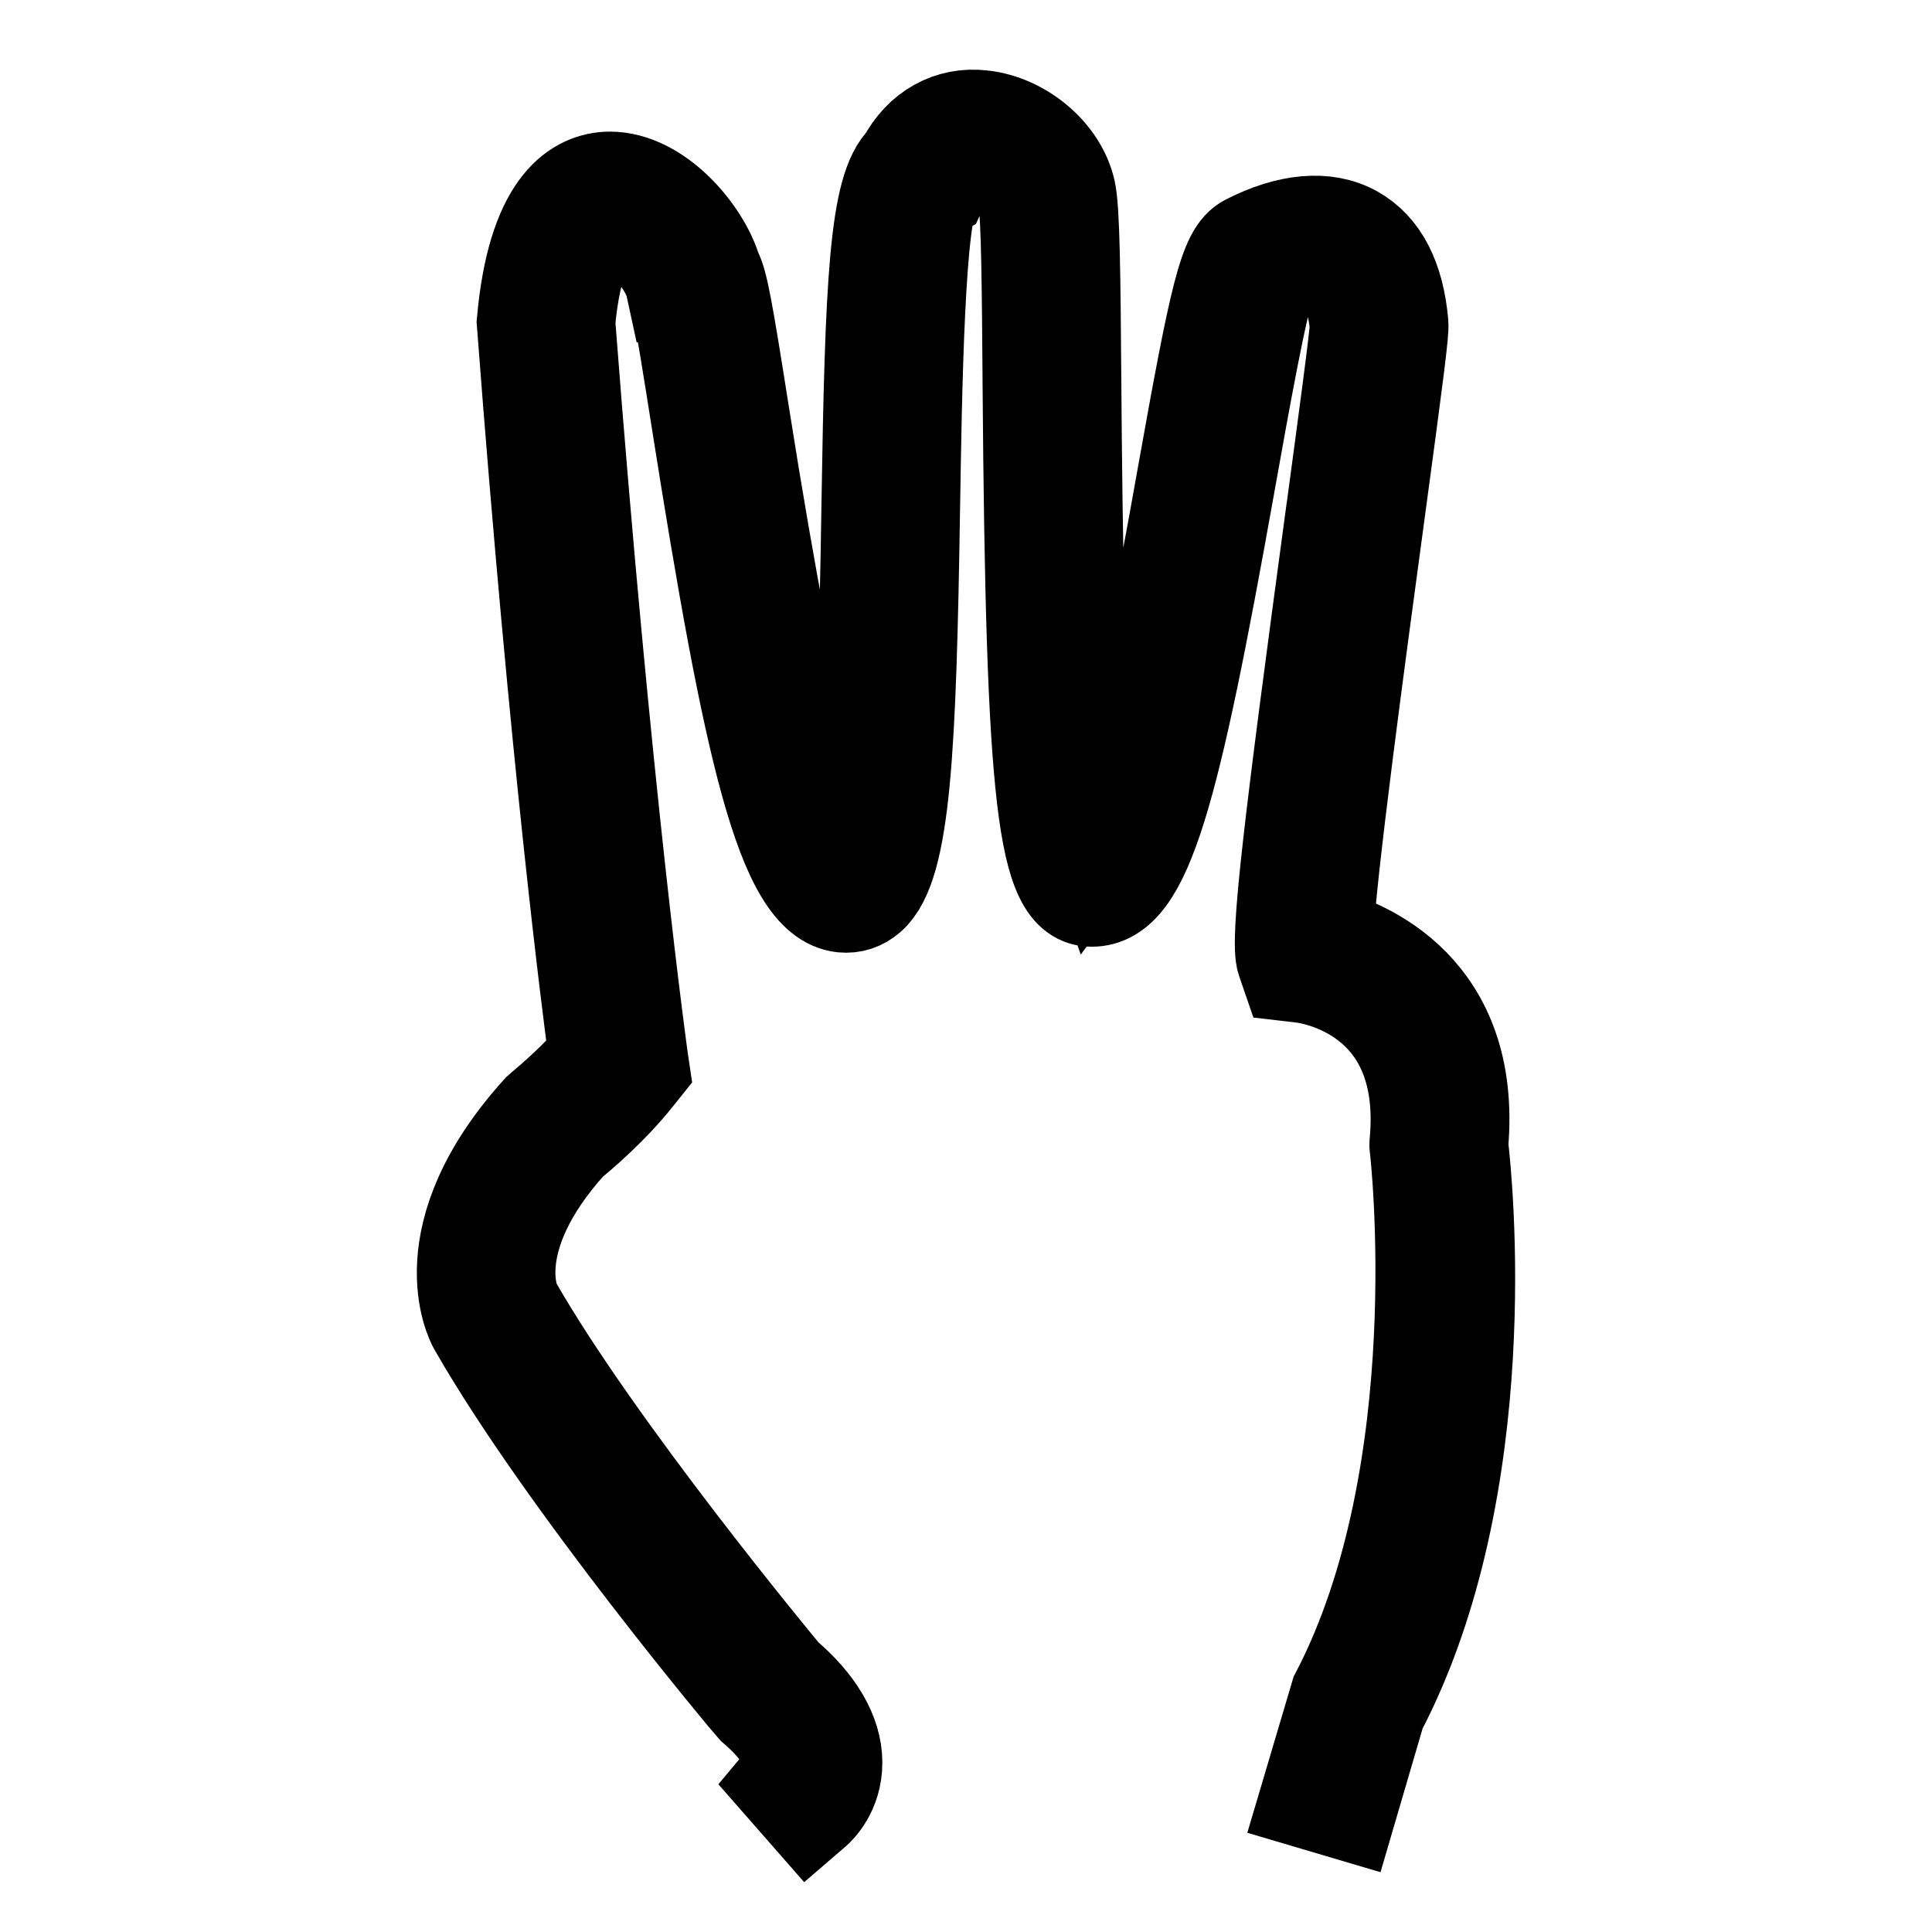
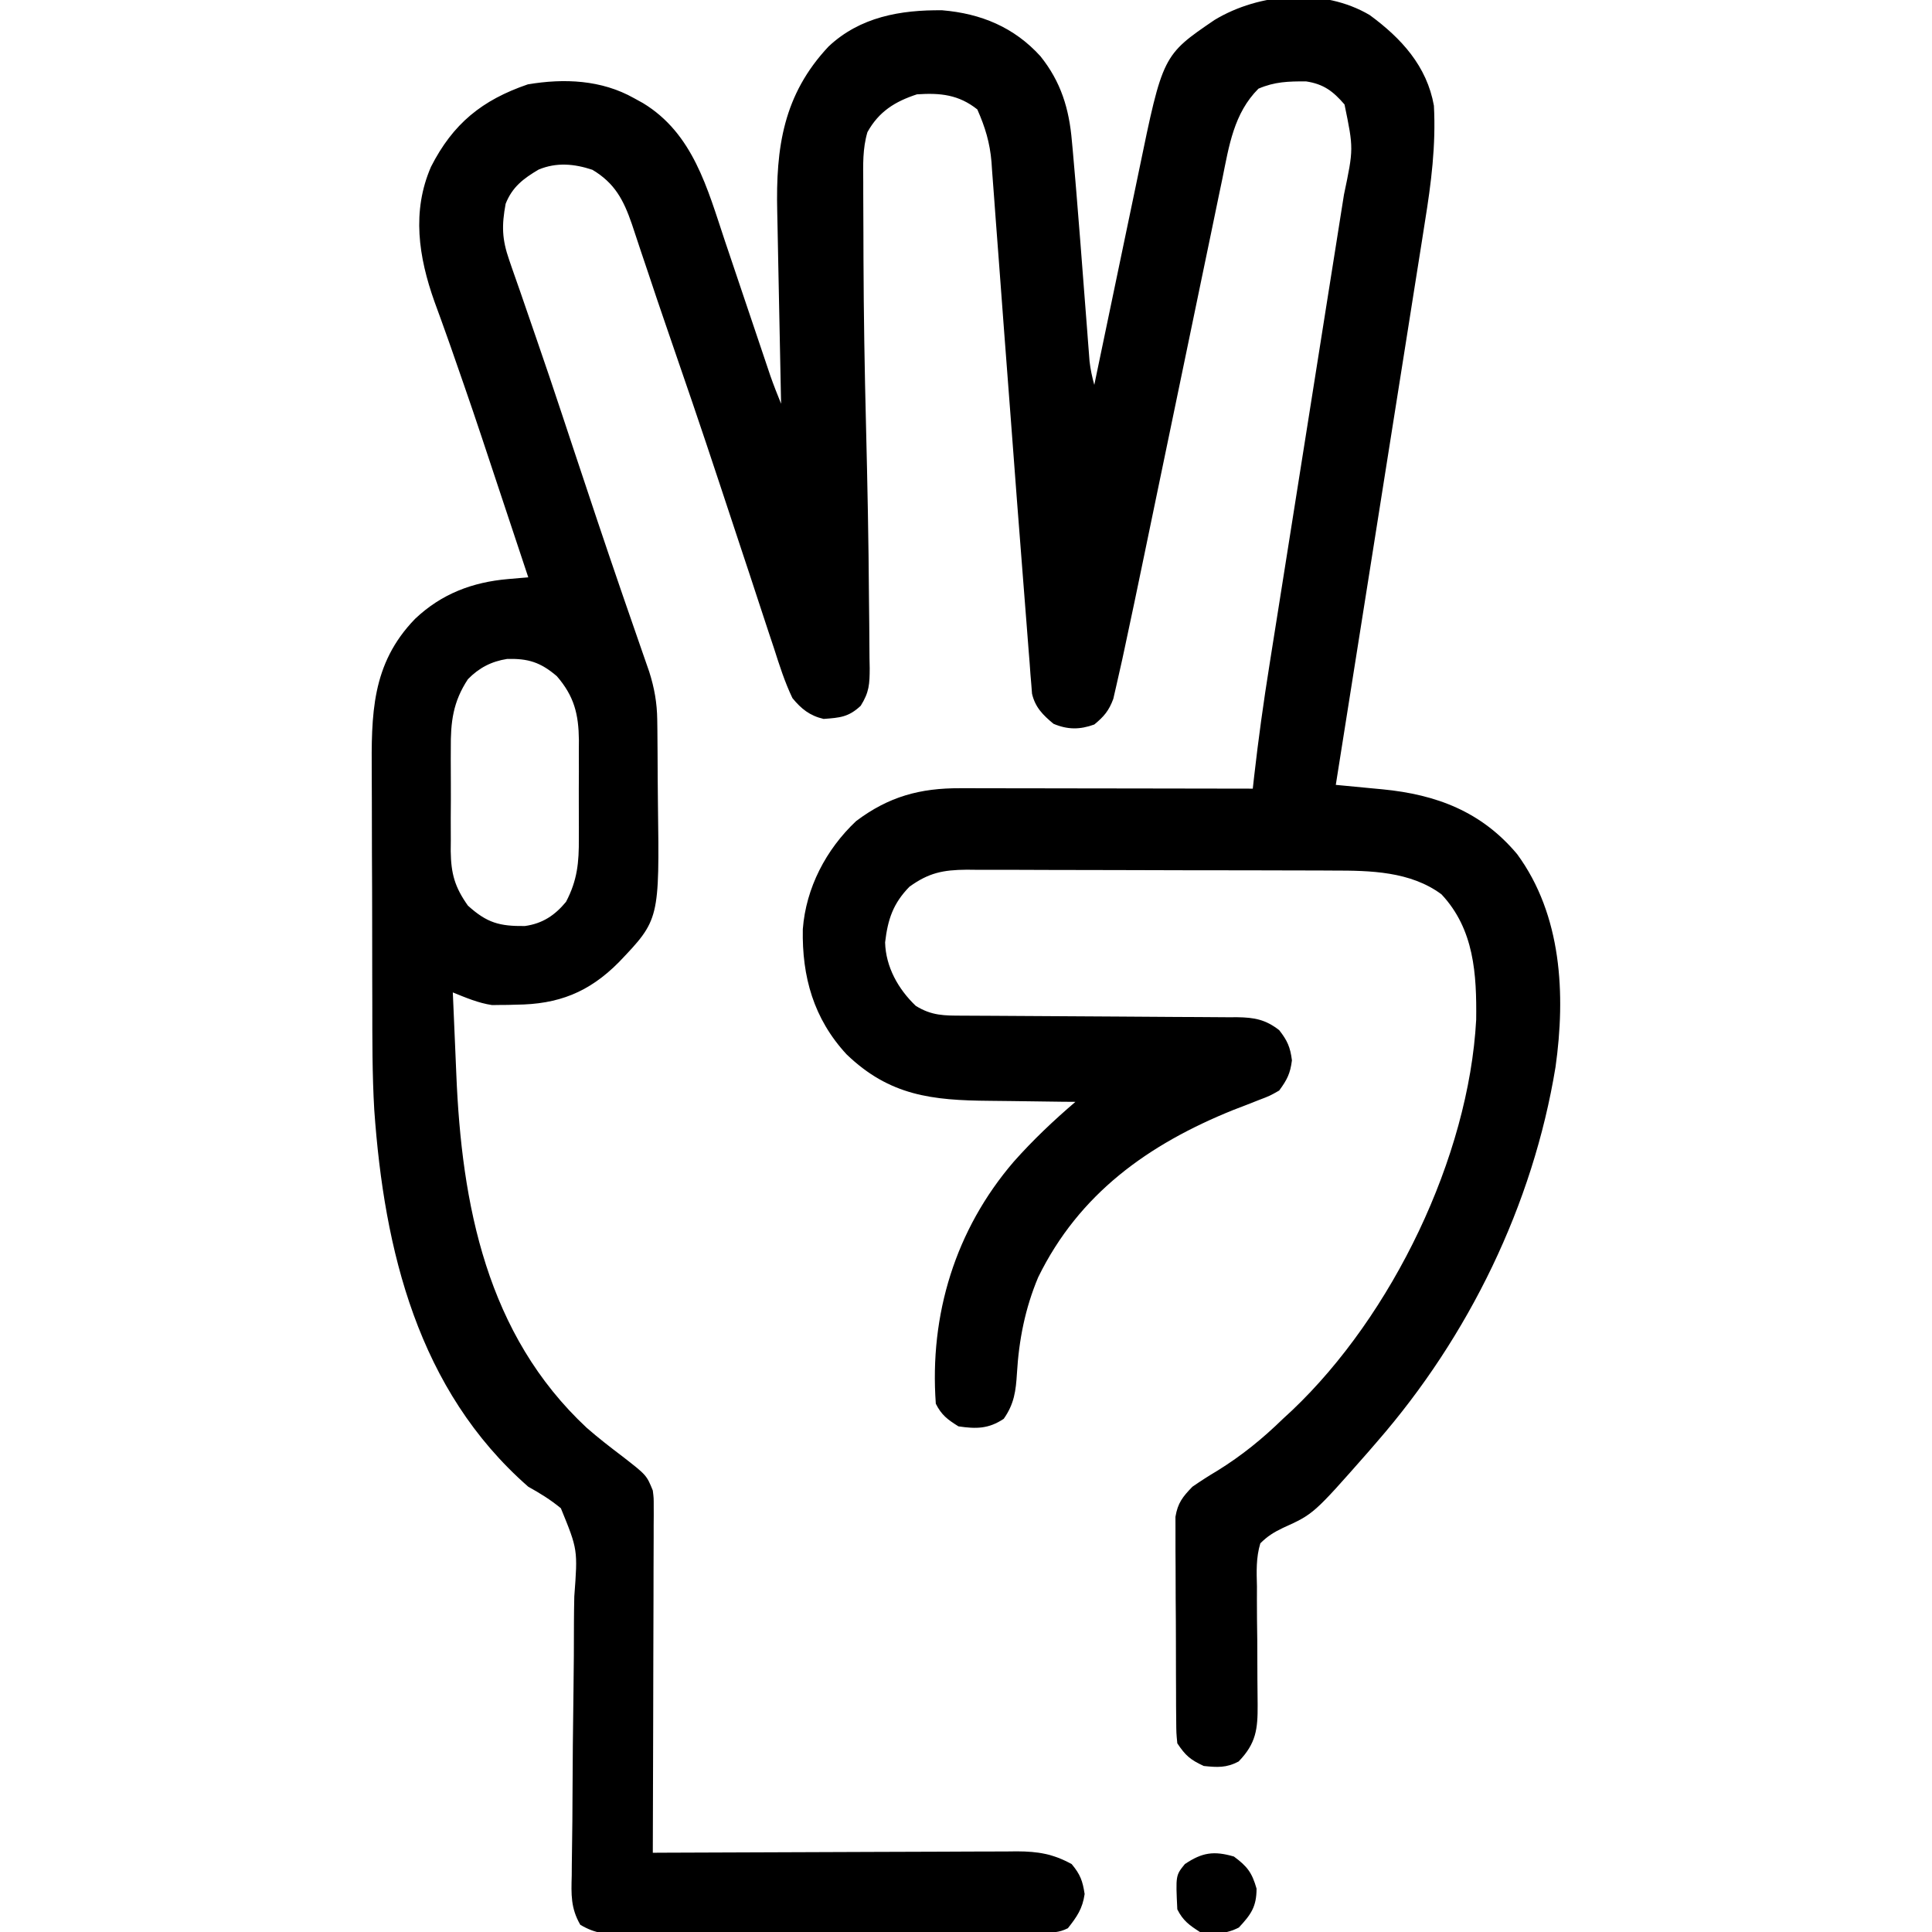
- <svg xmlns="http://www.w3.org/2000/svg" height="800px" width="800px" version="1.1" id="Capa_1" viewBox="-14.53 -14.53 236.60 236.60" xml:space="preserve" fill="#000000" transform="rotate(0)" stroke="#000000" stroke-width="7.886">
-   <g id="SVGRepo_bgCarrier" stroke-width="0" />
-   <g id="SVGRepo_tracerCarrier" stroke-linecap="round" stroke-linejoin="round" stroke="#CCCCCC" stroke-width="4.151">
-     <g>
-       <path style="fill:#010002;" d="M164.174,125.689c1.696-19.039-11.85-24.25-16.524-25.467c0.276-7.276,4.015-34.922,6.267-51.532 c2.419-17.876,3.021-22.525,2.931-23.577c-0.476-5.468-2.384-9.169-5.672-10.987c-3.339-1.84-7.852-1.442-12.87,1.127 c-2.494,1.281-3.593,6.238-7.623,28.763c-2.205,12.394-7.297,40.874-10.98,45.806c-2.523-7.04-2.781-40.913-2.91-57.466 c-0.1-13.46-0.179-21.19-0.684-23.467c-0.977-4.427-5.526-8.303-10.35-8.822c-3.905-0.465-7.397,1.485-9.334,5.193 c-3.418,3.257-3.93,14.845-4.363,42.417c-0.204,13.174-0.637,40.309-3.135,43.394c-2.09-1.145-5.98-11.878-12.791-54.95 c-2.011-12.737-2.609-16.119-3.378-17.443c-1.367-4.631-6.818-11.091-12.608-11.091c-0.125,0-0.254,0.004-0.39,0.011 c-3.837,0.236-8.672,3.421-9.906,17.329c4.066,53.568,8.013,83.981,8.815,89.954c-1.249,1.474-3.407,3.765-6.678,6.496 c-0.125,0.104-0.2,0.168-0.29,0.251c-13.718,15.164-8.074,25.682-7.831,26.118c10.926,19.115,33.799,46.343,34.021,46.579 c3.003,2.577,4.61,4.975,4.653,6.936c0.029,1.17-0.558,1.875-0.752,2.083l-0.451,0.54l3.203,3.654l0.619-0.533 c0.24-0.218,2.384-2.197,2.362-5.715c-0.014-3.475-2.147-7.108-6.116-10.472c-0.938-1.124-23.051-27.779-33.19-45.523 c-0.039-0.079-3.994-7.967,6.904-20.056c1.113-0.902,4.978-4.126,8.117-8.077l0.673-0.841l-0.161-1.084 c-0.039-0.311-4.452-31.741-8.933-90.28c0.684-7.487,2.688-12.229,5.222-12.386l0.115-0.004c2.885,0,7.24,4.753,7.906,7.852 l0.361,1.668l0.276,0.043c0.583,2.545,1.564,8.75,2.512,14.759c6.374,40.323,10.4,58.446,17.44,59.234 c1.181,0.111,2.222-0.225,3.149-1.034c4.119-3.636,4.785-17.926,5.243-47.427l0.004-0.132c0.218-13.764,0.576-36.801,2.588-38.505 l0.705-0.397l0.336-0.73c1.117-2.416,2.777-2.92,3.976-2.92c0.19,0,0.372,0.011,0.562,0.039c2.734,0.293,5.494,2.552,6.02,4.939 c0.408,1.85,0.483,11.295,0.565,22.221v0.211c0.383,51.242,1.764,63.02,7.372,63.02c6.324,0,9.649-12.637,16.438-50.623 c1.754-9.82,4.151-23.212,5.171-25.206c3.296-1.65,6.249-2.054,7.974-1.099c2.165,1.199,2.895,4.452,3.114,6.939 c0.007,1.099-1.568,12.751-2.831,22.124l-0.072,0.476c-5.211,38.516-6.914,52.623-6.066,55.057l0.512,1.485l1.564,0.183 c0.655,0.075,15.958,2.011,14.208,20.686l-0.007,0.329l0.018,0.19c0.054,0.39,4.567,39.75-9.717,67.118l-3.797,12.802l4.785,1.417 l3.618-12.354C168.576,167.275,164.671,129.801,164.174,125.689z" />
-     </g>
-   </g>
-   <g id="SVGRepo_iconCarrier">
-     <g>
-       <path style="fill:#010002; stroke:#000000; stroke-width:12" d="M164.174,125.689c1.696-19.039-11.85-24.25-16.524-25.467c0.276-7.276,4.015-34.922,6.267-51.532 c2.419-17.876,3.021-22.525,2.931-23.577c-0.476-5.468-2.384-9.169-5.672-10.987c-3.339-1.84-7.852-1.442-12.87,1.127 c-2.494,1.281-3.593,6.238-7.623,28.763c-2.205,12.394-7.297,40.874-10.98,45.806c-2.523-7.04-2.781-40.913-2.91-57.466 c-0.1-13.46-0.179-21.19-0.684-23.467c-0.977-4.427-5.526-8.303-10.35-8.822c-3.905-0.465-7.397,1.485-9.334,5.193 c-3.418,3.257-3.93,14.845-4.363,42.417c-0.204,13.174-0.637,40.309-3.135,43.394c-2.09-1.145-5.98-11.878-12.791-54.95 c-2.011-12.737-2.609-16.119-3.378-17.443c-1.367-4.631-6.818-11.091-12.608-11.091c-0.125,0-0.254,0.004-0.39,0.011 c-3.837,0.236-8.672,3.421-9.906,17.329c4.066,53.568,8.013,83.981,8.815,89.954c-1.249,1.474-3.407,3.765-6.678,6.496 c-0.125,0.104-0.2,0.168-0.29,0.251c-13.718,15.164-8.074,25.682-7.831,26.118c10.926,19.115,33.799,46.343,34.021,46.579 c3.003,2.577,4.61,4.975,4.653,6.936c0.029,1.17-0.558,1.875-0.752,2.083l-0.451,0.54l3.203,3.654l0.619-0.533 c0.24-0.218,2.384-2.197,2.362-5.715c-0.014-3.475-2.147-7.108-6.116-10.472c-0.938-1.124-23.051-27.779-33.19-45.523 c-0.039-0.079-3.994-7.967,6.904-20.056c1.113-0.902,4.978-4.126,8.117-8.077l0.673-0.841l-0.161-1.084 c-0.039-0.311-4.452-31.741-8.933-90.28c0.684-7.487,2.688-12.229,5.222-12.386l0.115-0.004c2.885,0,7.24,4.753,7.906,7.852 l0.361,1.668l0.276,0.043c0.583,2.545,1.564,8.75,2.512,14.759c6.374,40.323,10.4,58.446,17.44,59.234 c1.181,0.111,2.222-0.225,3.149-1.034c4.119-3.636,4.785-17.926,5.243-47.427l0.004-0.132c0.218-13.764,0.576-36.801,2.588-38.505 l0.705-0.397l0.336-0.73c1.117-2.416,2.777-2.92,3.976-2.92c0.19,0,0.372,0.011,0.562,0.039c2.734,0.293,5.494,2.552,6.02,4.939 c0.408,1.85,0.483,11.295,0.565,22.221v0.211c0.383,51.242,1.764,63.02,7.372,63.02c6.324,0,9.649-12.637,16.438-50.623 c1.754-9.82,4.151-23.212,5.171-25.206c3.296-1.65,6.249-2.054,7.974-1.099c2.165,1.199,2.895,4.452,3.114,6.939 c0.007,1.099-1.568,12.751-2.831,22.124l-0.072,0.476c-5.211,38.516-6.914,52.623-6.066,55.057l0.512,1.485l1.564,0.183 c0.655,0.075,15.958,2.011,14.208,20.686l-0.007,0.329l0.018,0.19c0.054,0.39,4.567,39.75-9.717,67.118l-3.797,12.802l4.785,1.417 l3.618-12.354C168.576,167.275,164.671,129.801,164.174,125.689z" />
-     </g>
-   </g>
+ <svg xmlns="http://www.w3.org/2000/svg" version="1.1" width="512" height="512">
+   <path d="M0 0 C8.381 6.147 15.142 13.53 17 24 C17.557 34.502 16.287 44.498 14.613 54.828 C14.356 56.465 14.1 58.103 13.845 59.74 C13.156 64.142 12.454 68.541 11.75 72.94 C11.013 77.554 10.289 82.169 9.564 86.785 C8.191 95.505 6.808 104.224 5.42 112.942 C3.84 122.875 2.271 132.811 0.704 142.746 C-2.517 163.166 -5.753 183.584 -9 204 C-8.423 204.054 -7.847 204.108 -7.252 204.164 C-4.617 204.413 -1.982 204.667 0.652 204.922 C1.56 205.007 2.467 205.092 3.402 205.179 C17.696 206.572 29.613 211.088 39.062 222.359 C50.905 238.499 51.935 259.537 49.231 278.762 C43.259 315.282 26.229 350.151 2 378 C1.148 378.986 0.296 379.972 -0.582 380.988 C-14.887 397.235 -14.887 397.235 -23.013 400.911 C-25.405 402.054 -27.123 403.117 -29 405 C-30.155 408.815 -30.001 412.51 -29.895 416.469 C-29.898 417.582 -29.902 418.695 -29.906 419.842 C-29.912 423.396 -29.865 426.946 -29.812 430.5 C-29.786 434.053 -29.771 437.605 -29.773 441.158 C-29.771 443.368 -29.751 445.577 -29.713 447.786 C-29.674 454.26 -30.121 458.018 -34.75 462.812 C-38.002 464.529 -40.375 464.382 -44 464 C-47.539 462.349 -48.811 461.284 -51 458 C-51.267 455.281 -51.267 455.281 -51.291 451.956 C-51.303 450.711 -51.316 449.466 -51.329 448.183 C-51.332 446.823 -51.334 445.462 -51.336 444.102 C-51.342 442.705 -51.349 441.309 -51.356 439.913 C-51.368 436.986 -51.372 434.059 -51.371 431.132 C-51.37 427.387 -51.398 423.643 -51.432 419.898 C-51.454 417.013 -51.458 414.129 -51.457 411.245 C-51.46 409.865 -51.469 408.484 -51.484 407.104 C-51.504 405.171 -51.495 403.237 -51.486 401.303 C-51.489 400.204 -51.492 399.105 -51.494 397.973 C-50.881 394.282 -49.576 392.667 -47 390 C-44.808 388.487 -42.658 387.103 -40.375 385.75 C-33.934 381.765 -28.438 377.294 -23 372 C-22.192 371.254 -21.384 370.507 -20.551 369.738 C5.927 344.591 26.233 302.729 28.203 266.238 C28.347 254.198 27.699 242.269 19 233 C10.778 226.912 0.158 226.701 -9.651 226.709 C-10.782 226.703 -11.913 226.696 -13.079 226.689 C-16.795 226.67 -20.511 226.666 -24.227 226.664 C-26.82 226.658 -29.414 226.651 -32.007 226.644 C-37.432 226.632 -42.857 226.628 -48.282 226.629 C-54.54 226.631 -60.798 226.609 -67.057 226.578 C-73.098 226.549 -79.139 226.541 -85.181 226.543 C-87.743 226.54 -90.305 226.531 -92.867 226.516 C-96.448 226.496 -100.027 226.502 -103.608 226.514 C-104.663 226.503 -105.717 226.492 -106.804 226.48 C-113.098 226.534 -116.863 227.29 -122 231 C-126.333 235.45 -127.726 239.648 -128.438 245.75 C-128.262 252.267 -124.943 258.147 -120.312 262.562 C-116.079 265.194 -112.754 265.151 -107.866 265.158 C-107.025 265.163 -106.184 265.168 -105.318 265.173 C-103.488 265.184 -101.659 265.192 -99.829 265.199 C-96.933 265.211 -94.038 265.23 -91.142 265.252 C-82.907 265.314 -74.673 265.368 -66.438 265.401 C-61.404 265.422 -56.37 265.458 -51.336 265.502 C-49.417 265.516 -47.499 265.525 -45.58 265.528 C-42.893 265.533 -40.208 265.556 -37.522 265.583 C-36.73 265.58 -35.937 265.577 -35.121 265.574 C-30.571 265.643 -27.62 266.184 -24 269 C-21.838 271.759 -21.061 273.515 -20.625 277 C-21.062 280.499 -21.917 282.167 -24 285 C-26.489 286.419 -26.489 286.419 -29.453 287.543 C-30.54 287.972 -31.628 288.4 -32.748 288.842 C-33.904 289.286 -35.059 289.73 -36.25 290.188 C-58.632 299.231 -77.023 312.311 -87.875 334.5 C-91.327 342.712 -92.975 351.07 -93.5 359.938 C-93.782 364.615 -94.234 368.064 -97 372 C-101.019 374.679 -104.276 374.696 -109 374 C-111.87 372.206 -113.491 371.017 -115 368 C-116.711 344.44 -109.839 321.874 -94.324 303.832 C-89.228 298.096 -83.828 292.984 -78 288 C-79.19 287.991 -80.379 287.981 -81.605 287.972 C-86.06 287.932 -90.514 287.866 -94.968 287.792 C-96.888 287.764 -98.808 287.743 -100.729 287.729 C-115.973 287.61 -127.238 286.393 -138.652 275.41 C-147.388 265.964 -150.493 254.824 -150.246 242.238 C-149.415 231.3 -144.1 221.114 -136.125 213.602 C-127.488 207.092 -119.149 204.838 -108.538 204.886 C-107.279 204.886 -107.279 204.886 -105.994 204.886 C-103.229 204.887 -100.464 204.894 -97.699 204.902 C-95.778 204.904 -93.857 204.906 -91.936 204.907 C-86.888 204.91 -81.839 204.92 -76.79 204.931 C-71.636 204.942 -66.481 204.946 -61.326 204.951 C-51.217 204.962 -41.109 204.979 -31 205 C-30.826 203.435 -30.826 203.435 -30.648 201.838 C-29.522 191.899 -28.152 182.03 -26.57 172.152 C-26.333 170.655 -26.096 169.158 -25.86 167.661 C-25.356 164.478 -24.851 161.295 -24.344 158.112 C-23.541 153.073 -22.745 148.032 -21.949 142.992 C-19.688 128.673 -17.418 114.355 -15.144 100.038 C-13.883 92.101 -12.627 84.162 -11.375 76.223 C-10.586 71.218 -9.791 66.213 -8.992 61.209 C-8.496 58.098 -8.006 54.986 -7.517 51.873 C-7.29 50.436 -7.061 49 -6.83 47.563 C-4.276 35.393 -4.276 35.393 -6.688 23.688 C-9.716 20.168 -12.251 18.261 -16.902 17.566 C-21.584 17.56 -25.157 17.639 -29.5 19.5 C-36.009 26.009 -37.291 34.624 -39.053 43.322 C-39.332 44.657 -39.611 45.992 -39.892 47.327 C-40.648 50.933 -41.39 54.541 -42.13 58.15 C-42.911 61.948 -43.705 65.744 -44.498 69.539 C-46 76.736 -47.491 83.934 -48.978 91.134 C-51.633 103.99 -54.308 116.842 -56.984 129.693 C-57.921 134.191 -58.853 138.69 -59.781 143.189 C-61.49 151.466 -63.223 159.737 -65 168 C-65.3 169.4 -65.3 169.4 -65.606 170.829 C-66.106 173.13 -66.627 175.424 -67.162 177.717 C-67.427 178.871 -67.693 180.026 -67.966 181.216 C-69.131 184.354 -70.431 185.887 -73 188 C-76.837 189.396 -80.067 189.394 -83.812 187.812 C-86.612 185.493 -88.662 183.452 -89.503 179.84 C-89.595 178.657 -89.595 178.657 -89.688 177.45 C-89.805 176.075 -89.805 176.075 -89.923 174.672 C-90.031 173.158 -90.031 173.158 -90.141 171.613 C-90.228 170.528 -90.316 169.443 -90.406 168.325 C-90.598 165.928 -90.783 163.531 -90.963 161.134 C-91.254 157.256 -91.562 153.381 -91.873 149.505 C-92.987 135.536 -94.034 121.562 -95.087 107.589 C-95.697 99.497 -96.314 91.406 -96.935 83.315 C-97.396 77.294 -97.845 71.272 -98.285 65.249 C-98.565 61.446 -98.855 57.644 -99.147 53.842 C-99.282 52.062 -99.412 50.282 -99.539 48.501 C-99.714 46.042 -99.903 43.584 -100.096 41.126 C-100.143 40.417 -100.19 39.707 -100.238 38.977 C-100.666 33.811 -101.923 29.704 -104 25 C-108.94 21.074 -113.812 20.581 -120 21 C-125.829 22.909 -130.089 25.557 -133.122 31.021 C-134.424 35.438 -134.264 39.7 -134.23 44.281 C-134.23 45.818 -134.23 45.818 -134.23 47.385 C-134.226 50.757 -134.207 54.128 -134.188 57.5 C-134.181 59.863 -134.174 62.226 -134.168 64.589 C-134.114 79.293 -133.871 93.988 -133.5 108.688 C-133.121 124.02 -132.811 139.352 -132.713 154.69 C-132.696 156.88 -132.672 159.07 -132.641 161.259 C-132.599 164.298 -132.584 167.336 -132.574 170.375 C-132.548 171.73 -132.548 171.73 -132.521 173.111 C-132.536 177.28 -132.643 179.43 -134.902 183.039 C-138.117 186.043 -140.379 186.198 -144.734 186.523 C-148.397 185.677 -150.672 183.849 -153 181 C-155.047 176.721 -156.462 172.244 -157.906 167.734 C-158.351 166.395 -158.798 165.057 -159.246 163.718 C-160.194 160.877 -161.129 158.032 -162.056 155.184 C-163.505 150.725 -164.981 146.274 -166.462 141.825 C-168.423 135.926 -170.374 130.023 -172.318 124.118 C-177.017 109.855 -181.89 95.651 -186.787 81.455 C-188.263 77.171 -189.71 72.88 -191.135 68.579 C-191.806 66.563 -192.486 64.55 -193.171 62.538 C-193.979 60.161 -194.772 57.779 -195.544 55.389 C-197.754 48.989 -200.062 44.551 -206 41 C-210.791 39.403 -215.511 38.964 -220.262 40.941 C-224.285 43.313 -227.24 45.549 -229 50 C-230.062 55.75 -230 59.352 -228.035 64.969 C-227.811 65.625 -227.587 66.282 -227.356 66.958 C-226.607 69.144 -225.834 71.322 -225.062 73.5 C-224.52 75.072 -223.979 76.644 -223.439 78.217 C-222.57 80.75 -221.699 83.282 -220.822 85.813 C-218.517 92.464 -216.274 99.135 -214.059 105.816 C-213.726 106.82 -213.393 107.823 -213.051 108.856 C-212.374 110.9 -211.697 112.943 -211.02 114.986 C-206.85 127.564 -202.66 140.134 -198.348 152.664 C-198.065 153.485 -197.782 154.307 -197.491 155.153 C-196.18 158.957 -194.864 162.758 -193.541 166.557 C-193.307 167.234 -193.072 167.911 -192.83 168.608 C-192.21 170.4 -191.586 172.191 -190.961 173.981 C-189.593 178.278 -188.878 182.26 -188.823 186.768 C-188.804 188.146 -188.804 188.146 -188.784 189.551 C-188.777 190.535 -188.769 191.518 -188.762 192.531 C-188.754 193.559 -188.746 194.586 -188.737 195.645 C-188.723 197.82 -188.713 199.996 -188.705 202.171 C-188.693 204.376 -188.673 206.581 -188.643 208.786 C-188.228 239.711 -188.228 239.711 -199 251 C-206.935 259.01 -215.076 262.172 -226.25 262.25 C-227.339 262.281 -227.339 262.281 -228.449 262.312 C-229.172 262.318 -229.896 262.323 -230.641 262.328 C-231.285 262.337 -231.93 262.347 -232.595 262.356 C-236.262 261.813 -239.575 260.383 -243 259 C-242.784 264.349 -242.553 269.698 -242.31 275.046 C-242.23 276.856 -242.153 278.666 -242.081 280.477 C-240.678 315.28 -234.021 349.675 -207.479 374.417 C-204.425 377.082 -201.232 379.556 -198 382 C-191.653 386.935 -191.653 386.935 -190 391 C-189.754 392.991 -189.754 392.991 -189.759 395.126 C-189.757 395.939 -189.754 396.752 -189.751 397.59 C-189.762 398.915 -189.762 398.915 -189.773 400.267 C-189.773 401.204 -189.772 402.14 -189.772 403.106 C-189.773 406.201 -189.789 409.296 -189.805 412.391 C-189.808 414.537 -189.811 416.684 -189.813 418.831 C-189.821 424.479 -189.841 430.128 -189.863 435.777 C-189.883 441.541 -189.892 447.306 -189.902 453.07 C-189.924 464.38 -189.958 475.69 -190 487 C-188.713 486.993 -187.425 486.987 -186.099 486.98 C-173.96 486.919 -161.822 486.874 -149.683 486.845 C-143.442 486.829 -137.202 486.808 -130.962 486.774 C-124.938 486.741 -118.915 486.723 -112.891 486.715 C-110.594 486.71 -108.297 486.699 -106 486.683 C-102.781 486.661 -99.561 486.658 -96.342 486.659 C-94.921 486.643 -94.921 486.643 -93.471 486.627 C-87.877 486.653 -83.938 487.305 -79 490 C-76.73 492.71 -76.082 494.452 -75.562 497.938 C-76.116 501.812 -77.592 503.954 -80 507 C-82.479 508.239 -84.141 508.137 -86.914 508.154 C-87.953 508.163 -88.992 508.171 -90.062 508.18 C-91.779 508.186 -91.779 508.186 -93.531 508.193 C-94.732 508.201 -95.934 508.209 -97.172 508.218 C-101.163 508.243 -105.154 508.259 -109.145 508.273 C-110.518 508.279 -111.892 508.284 -113.266 508.29 C-118.98 508.311 -124.694 508.33 -130.408 508.341 C-138.598 508.357 -146.787 508.391 -154.977 508.448 C-160.735 508.486 -166.493 508.506 -172.251 508.511 C-175.69 508.515 -179.129 508.527 -182.568 508.559 C-186.406 508.595 -190.243 508.591 -194.081 508.583 C-195.22 508.6 -196.358 508.616 -197.531 508.633 C-202.208 508.596 -205.147 508.508 -209.215 506.087 C-211.769 501.671 -211.623 498.045 -211.485 493.028 C-211.478 492.028 -211.47 491.027 -211.463 489.996 C-211.445 487.826 -211.416 485.656 -211.378 483.486 C-211.32 480.047 -211.298 476.609 -211.287 473.169 C-211.251 463.391 -211.163 453.615 -211.018 443.838 C-210.931 437.854 -210.899 431.871 -210.899 425.886 C-210.888 423.61 -210.857 421.334 -210.805 419.059 C-209.877 406.668 -209.877 406.668 -214.364 395.701 C-217.141 393.418 -219.865 391.738 -223 390 C-252.238 364.41 -261.192 327.335 -263.816 290.142 C-264.365 280.767 -264.33 271.376 -264.336 261.988 C-264.342 259.673 -264.349 257.358 -264.356 255.044 C-264.368 250.241 -264.372 245.439 -264.371 240.636 C-264.37 234.509 -264.398 228.383 -264.432 222.256 C-264.454 217.495 -264.458 212.735 -264.457 207.974 C-264.46 205.715 -264.468 203.456 -264.484 201.197 C-264.583 185.435 -264.635 171.992 -253 160 C-246.004 153.375 -237.82 150.265 -228.3 149.452 C-227.308 149.366 -226.316 149.281 -225.294 149.192 C-224.537 149.129 -223.78 149.065 -223 149 C-225.211 142.342 -227.424 135.685 -229.639 129.028 C-230.42 126.68 -231.2 124.332 -231.979 121.984 C-237.637 104.922 -237.637 104.922 -243.543 87.945 C-243.802 87.214 -244.061 86.482 -244.328 85.729 C-245.487 82.457 -246.66 79.192 -247.863 75.936 C-252.077 64.094 -253.918 51.996 -248.773 40.184 C-242.983 28.805 -235.276 22.51 -223.113 18.355 C-213.451 16.73 -203.621 17.156 -195 22 C-194.21 22.436 -193.42 22.871 -192.605 23.32 C-179.3 31.396 -175.553 45.909 -170.863 59.934 C-170.498 61.015 -170.132 62.096 -169.756 63.209 C-168.604 66.617 -167.458 70.027 -166.312 73.438 C-165.155 76.872 -163.997 80.307 -162.837 83.741 C-162.12 85.866 -161.404 87.992 -160.69 90.118 C-160.366 91.08 -160.042 92.042 -159.708 93.033 C-159.426 93.874 -159.143 94.715 -158.852 95.581 C-157.97 98.085 -157.003 100.542 -156 103 C-156.017 102.225 -156.034 101.45 -156.051 100.651 C-156.21 93.297 -156.359 85.943 -156.495 78.588 C-156.565 74.808 -156.64 71.029 -156.724 67.249 C-156.805 63.592 -156.875 59.935 -156.938 56.278 C-156.963 54.892 -156.993 53.507 -157.026 52.121 C-157.434 35.054 -155.392 21.056 -143.41 8.309 C-135.076 0.484 -124.37 -1.401 -113.293 -1.277 C-103.002 -0.411 -94.237 3.236 -87.289 10.883 C-81.831 17.672 -79.661 24.835 -78.941 33.379 C-78.865 34.186 -78.788 34.993 -78.71 35.824 C-78.458 38.548 -78.226 41.274 -78 44 C-77.917 44.997 -77.833 45.995 -77.747 47.023 C-77.021 55.806 -76.346 64.592 -75.675 73.38 C-75.42 76.7 -75.161 80.02 -74.902 83.34 C-74.826 84.353 -74.75 85.367 -74.672 86.411 C-74.598 87.35 -74.525 88.29 -74.449 89.258 C-74.386 90.08 -74.323 90.902 -74.259 91.749 C-74.011 93.907 -73.579 95.909 -73 98 C-72.731 96.706 -72.731 96.706 -72.457 95.385 C-70.759 87.205 -69.053 79.027 -67.34 70.85 C-66.46 66.647 -65.582 62.444 -64.71 58.24 C-63.867 54.173 -63.017 50.108 -62.162 46.043 C-61.839 44.502 -61.519 42.96 -61.201 41.418 C-54.85 10.632 -54.85 10.632 -41.129 1.285 C-29.251 -5.885 -12.309 -7.288 0 0 Z M-239 176 C-242.958 182 -243.593 187.315 -243.531 194.379 C-243.535 195.35 -243.539 196.321 -243.543 197.321 C-243.546 199.362 -243.538 201.404 -243.521 203.445 C-243.5 206.557 -243.521 209.667 -243.547 212.779 C-243.544 214.771 -243.539 216.762 -243.531 218.754 C-243.539 219.677 -243.547 220.6 -243.556 221.551 C-243.469 227.55 -242.485 231.08 -239 236 C-233.935 240.583 -230.634 241.477 -223.898 241.406 C-219.227 240.752 -215.991 238.605 -213 235 C-209.99 229.262 -209.557 224.577 -209.602 218.156 C-209.597 216.764 -209.597 216.764 -209.593 215.344 C-209.591 213.391 -209.596 211.438 -209.609 209.485 C-209.625 206.509 -209.609 203.534 -209.59 200.559 C-209.592 198.654 -209.596 196.749 -209.602 194.844 C-209.595 193.961 -209.589 193.079 -209.583 192.17 C-209.661 185.296 -210.816 180.52 -215.438 175.188 C-219.742 171.513 -223.019 170.472 -228.621 170.629 C-232.776 171.277 -236.074 172.992 -239 176 Z " fill="#000000" transform="translate(363,4)" />
+   <path d="M0 0 C3.543 2.619 4.787 4.253 6 8.5 C6 13.318 4.51 15.378 1.312 18.812 C-2.084 20.556 -5.31 20.681 -9 20 C-11.81 18.206 -13.509 16.981 -15 14 C-15.436 4.99 -15.436 4.99 -13 2 C-8.412 -1.094 -5.312 -1.545 0 0 Z " fill="#000000" transform="translate(327,492)" />
</svg>
